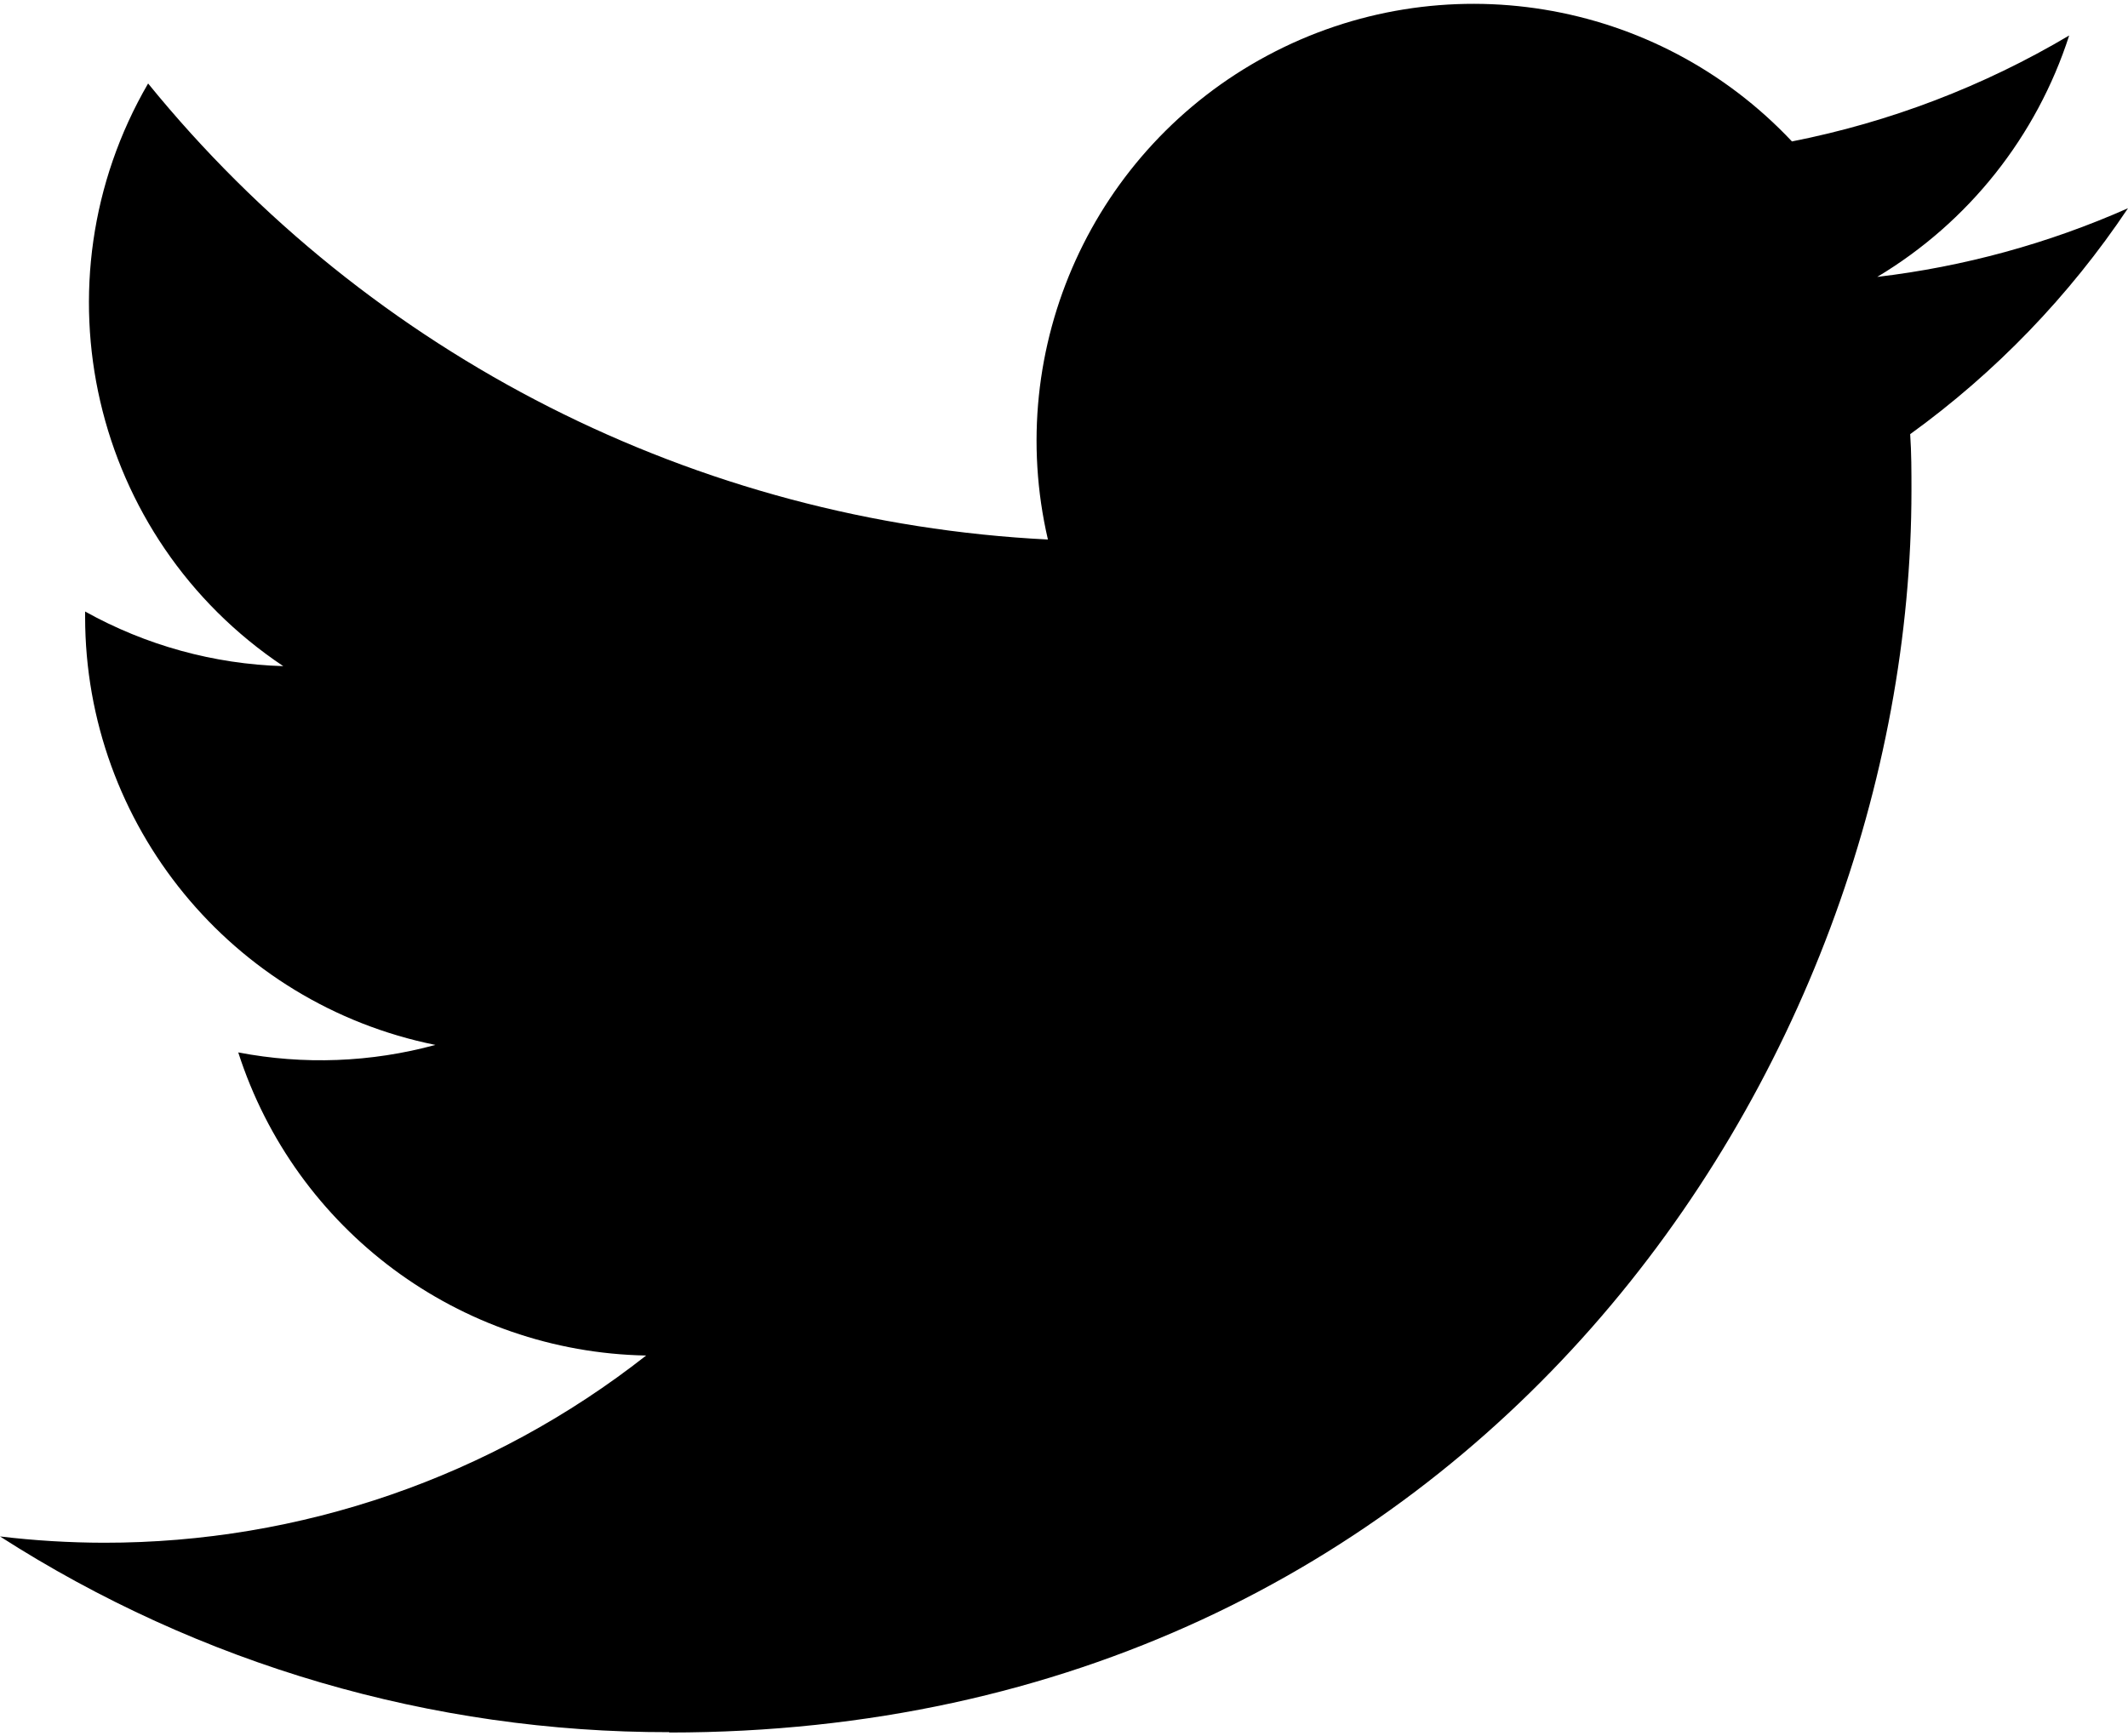
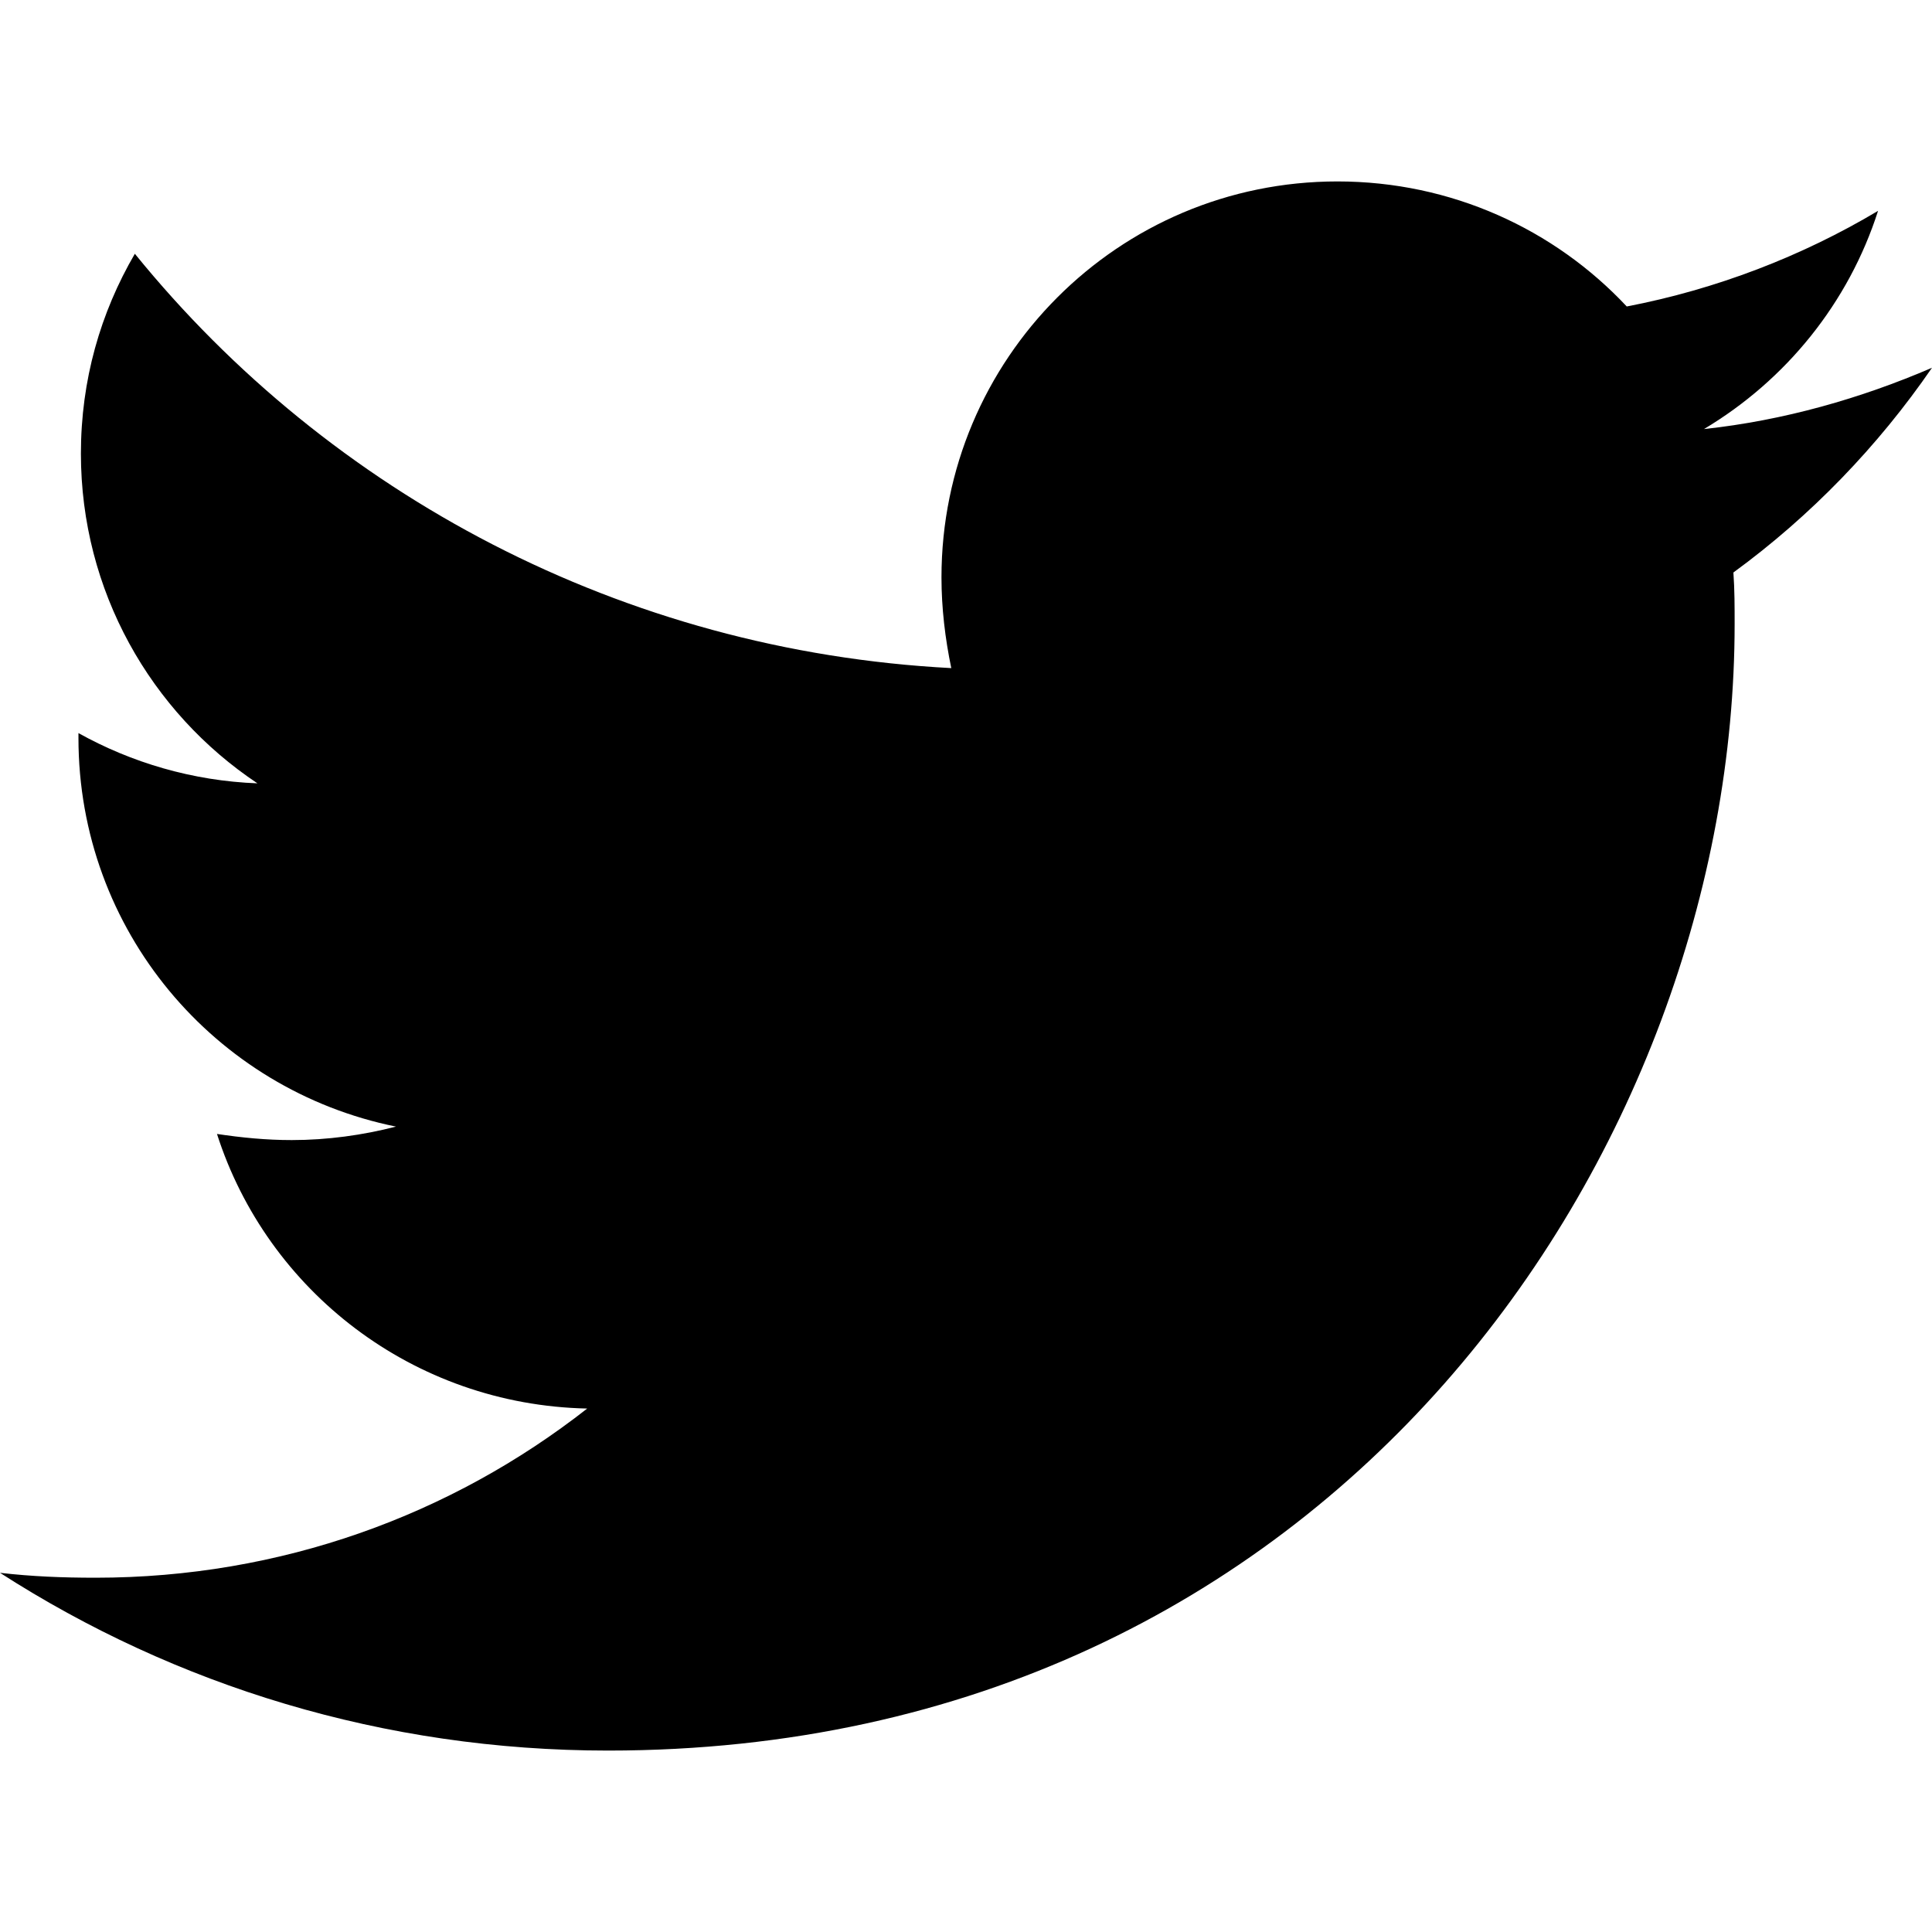
- <svg xmlns="http://www.w3.org/2000/svg" width="250px" height="204px" viewBox="0 0 250 204" version="1.1">
-   <defs />
-   <g id="Page-1" stroke="none" stroke-width="1" fill="none" fill-rule="evenodd">
-     <g id="twitter" transform="translate(-75, -98)">
-       <rect id="Rectangle-path" x="0" y="0" width="400" height="400" />
-       <path d="M153.62,301.59 C247.96,301.59 299.56,223.43 299.56,155.65 C299.56,153.43 299.56,151.22 299.41,149.02 C309.448,141.759 318.114,132.769 325,122.47 C315.639,126.618 305.708,129.338 295.54,130.54 C306.247,124.13 314.261,114.048 318.09,102.17 C308.022,108.145 297.006,112.355 285.52,114.62 C269.621,97.714 244.357,93.576 223.895,104.527 C203.434,115.477 192.863,138.793 198.11,161.4 C156.869,159.332 118.445,139.853 92.4,107.81 C78.786,131.246 85.74,161.229 108.28,176.28 C100.117,176.038 92.133,173.836 85,169.86 C85,170.07 85,170.29 85,170.51 C85.007,194.926 102.218,215.955 126.15,220.79 C118.599,222.849 110.676,223.15 102.99,221.67 C109.709,242.564 128.966,256.878 150.91,257.29 C132.747,271.564 110.311,279.313 87.21,279.29 C83.129,279.282 79.052,279.035 75,278.55 C98.456,293.603 125.749,301.587 153.62,301.55" id="Shape" fill="#000000" fill-rule="nonzero" />
-     </g>
-   </g>
+ <svg xmlns="http://www.w3.org/2000/svg" aria-hidden="true" data-prefix="fab" data-icon="twitter" class="svg-inline--fa fa-twitter fa-w-16" role="img" viewBox="0 0 512 512">
+   <path fill="currentColor" d="M459.37 151.716c.325 4.548.325 9.097.325 13.645 0 138.72-105.583 298.558-298.558 298.558-59.452 0-114.68-17.219-161.137-47.106 8.447.974 16.568 1.299 25.34 1.299 49.055 0 94.213-16.568 130.274-44.832-46.132-.975-84.792-31.188-98.112-72.772 6.498.974 12.995 1.624 19.818 1.624 9.421 0 18.843-1.3 27.614-3.573-48.081-9.747-84.143-51.98-84.143-102.985v-1.299c13.969 7.797 30.214 12.67 47.431 13.319-28.264-18.843-46.781-51.005-46.781-87.391 0-19.492 5.197-37.36 14.294-52.954 51.655 63.675 129.3 105.258 216.365 109.807-1.624-7.797-2.599-15.918-2.599-24.04 0-57.828 46.782-104.934 104.934-104.934 30.213 0 57.502 12.67 76.67 33.137 23.715-4.548 46.456-13.32 66.599-25.34-7.798 24.366-24.366 44.833-46.132 57.827 21.117-2.273 41.584-8.122 60.426-16.243-14.292 20.791-32.161 39.308-52.628 54.253z" />
</svg>
